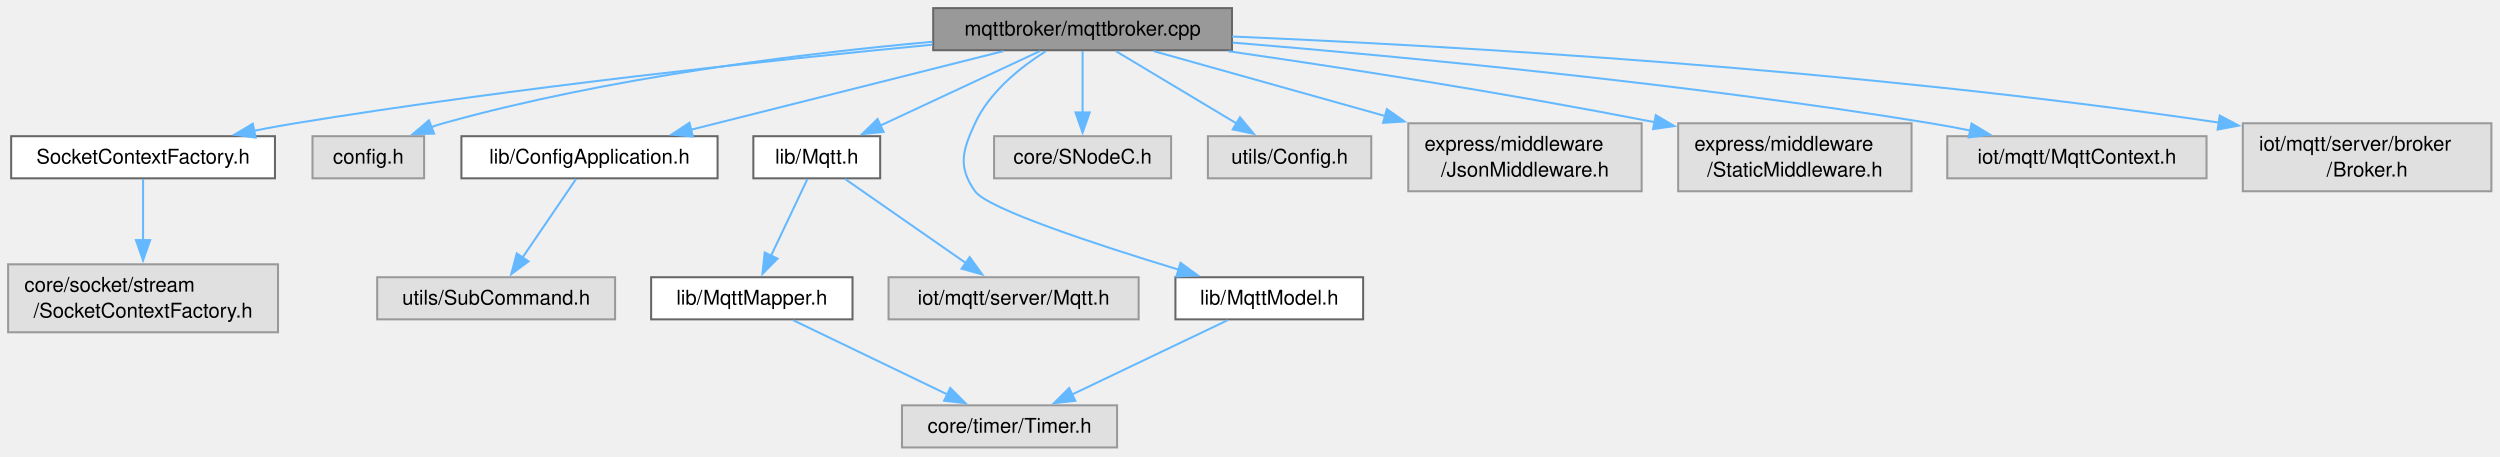
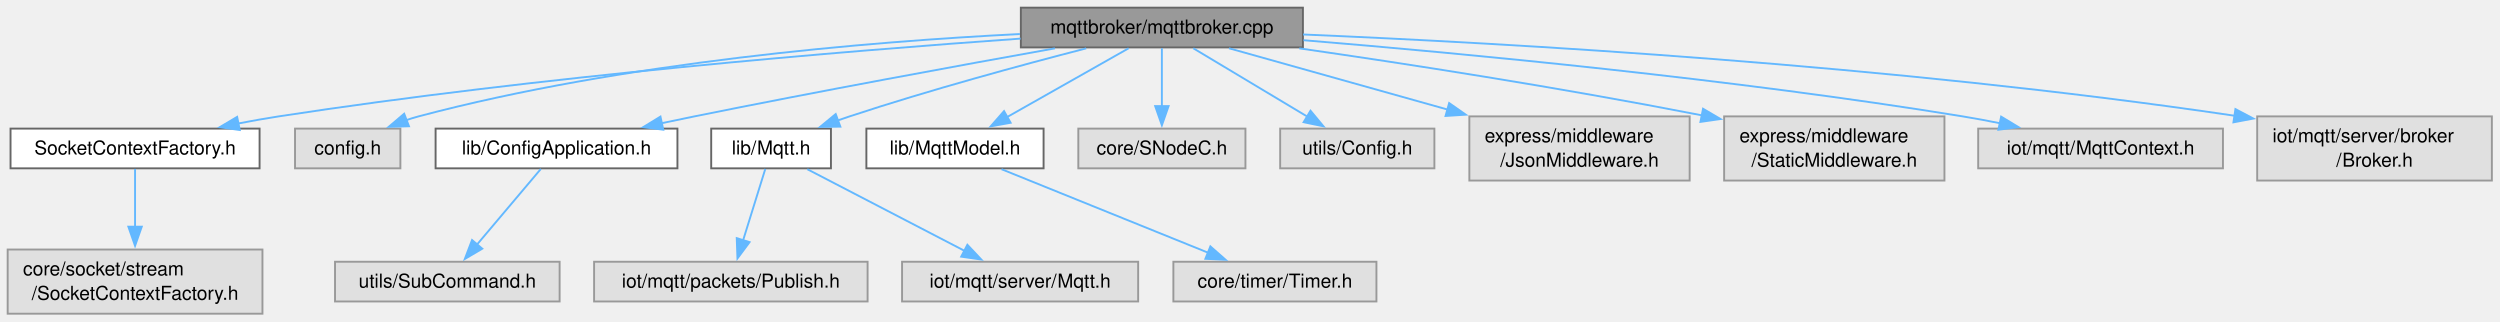
- <svg xmlns="http://www.w3.org/2000/svg" xmlns:xlink="http://www.w3.org/1999/xlink" width="1232pt" height="225pt" viewBox="0.00 0.00 1232.00 225.00">
-   <g id="graph0" class="graph" transform="scale(1 1) rotate(0) translate(4 220.5)">
+ <svg xmlns="http://www.w3.org/2000/svg" xmlns:xlink="http://www.w3.org/1999/xlink" width="1305pt" height="168pt" viewBox="0.00 0.00 1305.00 168.00">
+   <g id="graph0" class="graph" transform="scale(1 1) rotate(0) translate(4 163.75)">
    <g id="Node000001" class="node">
      <g id="a_Node000001">
        <a xlink:title=" ">
-           <polygon fill="#999999" stroke="#666666" points="603.12,-216.5 455.88,-216.5 455.88,-195.75 603.12,-195.75 603.12,-216.5" />
-           <text xml:space="preserve" text-anchor="middle" x="529.5" y="-203" font-family="Helvetica,sans-Serif" font-size="10.00">mqttbroker/mqttbroker.cpp</text>
+           <polygon fill="#999999" stroke="#666666" points="676.12,-159.75 528.88,-159.75 528.88,-139 676.12,-139 676.12,-159.75" />
+           <text xml:space="preserve" text-anchor="middle" x="602.5" y="-146.25" font-family="Helvetica,sans-Serif" font-size="10.00">mqttbroker/mqttbroker.cpp</text>
        </a>
      </g>
    </g>
    <g id="Node000002" class="node">
      <g id="a_Node000002">
        <a xlink:href="mqttbroker_2SocketContextFactory_8h.html" target="_top" xlink:title=" ">
-           <polygon fill="white" stroke="#666666" points="131.5,-153.38 1.5,-153.38 1.5,-132.62 131.5,-132.62 131.5,-153.38" />
-           <text xml:space="preserve" text-anchor="middle" x="66.5" y="-139.88" font-family="Helvetica,sans-Serif" font-size="10.00">SocketContextFactory.h</text>
+           <polygon fill="white" stroke="#666666" points="131.5,-96.62 1.5,-96.62 1.5,-75.88 131.5,-75.88 131.5,-96.62" />
+           <text xml:space="preserve" text-anchor="middle" x="66.5" y="-83.12" font-family="Helvetica,sans-Serif" font-size="10.00">SocketContextFactory.h</text>
        </a>
      </g>
    </g>
    <g id="edge1_Node000001_Node000002" class="edge">
      <g id="a_edge1_Node000001_Node000002">
        <a xlink:title=" ">
-           <path fill="none" stroke="#63b8ff" d="M455.56,-198.49C377.29,-190.99 250.27,-177.49 141.5,-159.75 134.78,-158.65 127.75,-157.37 120.8,-156.01" />
-           <polygon fill="#63b8ff" stroke="#63b8ff" points="121.98,-152.68 111.48,-154.13 120.59,-159.54 121.98,-152.68" />
+           <path fill="none" stroke="#63b8ff" d="M528.74,-143.6C437.45,-137.12 277.42,-123.9 141.5,-103 134.6,-101.94 127.37,-100.65 120.24,-99.27" />
+           <polygon fill="#63b8ff" stroke="#63b8ff" points="121.16,-95.89 110.67,-97.35 119.79,-102.75 121.16,-95.89" />
        </a>
      </g>
    </g>
    <g id="Node000004" class="node">
      <g id="a_Node000004">
        <a xlink:title=" ">
-           <polygon fill="#e0e0e0" stroke="#999999" points="205,-153.38 150,-153.38 150,-132.62 205,-132.62 205,-153.38" />
-           <text xml:space="preserve" text-anchor="middle" x="177.5" y="-139.88" font-family="Helvetica,sans-Serif" font-size="10.00">config.h</text>
+           <polygon fill="#e0e0e0" stroke="#999999" points="205,-96.62 150,-96.62 150,-75.88 205,-75.88 205,-96.62" />
+           <text xml:space="preserve" text-anchor="middle" x="177.5" y="-83.12" font-family="Helvetica,sans-Serif" font-size="10.00">config.h</text>
        </a>
      </g>
    </g>
    <g id="edge3_Node000001_Node000004" class="edge">
      <g id="a_edge3_Node000001_Node000004">
        <a xlink:title=" ">
-           <path fill="none" stroke="#63b8ff" d="M455.5,-199.92C390.95,-194.09 295.25,-182.34 214.5,-159.75 212.52,-159.2 210.5,-158.56 208.49,-157.87" />
-           <polygon fill="#63b8ff" stroke="#63b8ff" points="209.91,-154.67 199.32,-154.34 207.39,-161.2 209.91,-154.67" />
+           <path fill="none" stroke="#63b8ff" d="M528.39,-145.99C449.43,-142 321.35,-131.36 214.5,-103 212.37,-102.44 210.21,-101.77 208.05,-101.04" />
+           <polygon fill="#63b8ff" stroke="#63b8ff" points="209.49,-97.84 198.9,-97.53 206.98,-104.38 209.49,-97.84" />
        </a>
      </g>
    </g>
    <g id="Node000005" class="node">
      <g id="a_Node000005">
        <a xlink:href="ConfigApplication_8h.html" target="_top" xlink:title=" ">
-           <polygon fill="white" stroke="#666666" points="349.62,-153.38 223.38,-153.38 223.38,-132.62 349.62,-132.62 349.62,-153.38" />
-           <text xml:space="preserve" text-anchor="middle" x="286.5" y="-139.88" font-family="Helvetica,sans-Serif" font-size="10.00">lib/ConfigApplication.h</text>
+           <polygon fill="white" stroke="#666666" points="349.62,-96.62 223.38,-96.62 223.38,-75.88 349.62,-75.88 349.62,-96.62" />
+           <text xml:space="preserve" text-anchor="middle" x="286.5" y="-83.12" font-family="Helvetica,sans-Serif" font-size="10.00">lib/ConfigApplication.h</text>
        </a>
      </g>
    </g>
    <g id="edge4_Node000001_Node000005" class="edge">
      <g id="a_edge4_Node000001_Node000005">
        <a xlink:title=" ">
-           <path fill="none" stroke="#63b8ff" d="M490.46,-195.3C448.65,-184.79 382.19,-168.07 336.57,-156.59" />
-           <polygon fill="#63b8ff" stroke="#63b8ff" points="337.46,-153.21 326.91,-154.17 335.76,-160 337.46,-153.21" />
+           <path fill="none" stroke="#63b8ff" d="M546.68,-138.51C497.16,-129.64 422.9,-116.03 358.5,-103 352.92,-101.87 347.11,-100.66 341.31,-99.43" />
+           <polygon fill="#63b8ff" stroke="#63b8ff" points="342.23,-96.05 331.72,-97.37 340.76,-102.89 342.23,-96.05" />
        </a>
      </g>
    </g>
    <g id="Node000007" class="node">
      <g id="a_Node000007">
        <a xlink:href="mqttbroker_2lib_2Mqtt_8h.html" target="_top" xlink:title=" ">
-           <polygon fill="white" stroke="#666666" points="429.75,-153.38 367.25,-153.38 367.25,-132.62 429.75,-132.62 429.75,-153.38" />
-           <text xml:space="preserve" text-anchor="middle" x="398.5" y="-139.88" font-family="Helvetica,sans-Serif" font-size="10.00">lib/Mqtt.h</text>
+           <polygon fill="white" stroke="#666666" points="429.75,-96.62 367.25,-96.62 367.25,-75.88 429.75,-75.88 429.75,-96.62" />
+           <text xml:space="preserve" text-anchor="middle" x="398.5" y="-83.12" font-family="Helvetica,sans-Serif" font-size="10.00">lib/Mqtt.h</text>
        </a>
      </g>
    </g>
    <g id="edge6_Node000001_Node000007" class="edge">
      <g id="a_edge6_Node000001_Node000007">
        <a xlink:title=" ">
-           <path fill="none" stroke="#63b8ff" d="M508.45,-195.3C487.16,-185.37 453.99,-169.89 429.65,-158.54" />
-           <polygon fill="#63b8ff" stroke="#63b8ff" points="431.41,-155.49 420.87,-154.44 428.45,-161.84 431.41,-155.49" />
+           <path fill="none" stroke="#63b8ff" d="M562.99,-138.5C529.78,-129.94 481.2,-116.78 439.5,-103 437.44,-102.32 435.32,-101.59 433.2,-100.84" />
+           <polygon fill="#63b8ff" stroke="#63b8ff" points="434.66,-97.65 424.06,-97.49 432.24,-104.22 434.66,-97.65" />
+         </a>
+       </g>
+     </g>
+     <g id="Node000010" class="node">
+       <g id="a_Node000010">
+         <a xlink:href="MqttModel_8h.html" target="_top" xlink:title=" ">
+           <polygon fill="white" stroke="#666666" points="540.75,-96.62 448.25,-96.62 448.25,-75.88 540.75,-75.88 540.75,-96.62" />
+           <text xml:space="preserve" text-anchor="middle" x="494.5" y="-83.12" font-family="Helvetica,sans-Serif" font-size="10.00">lib/MqttModel.h</text>
+         </a>
+       </g>
+     </g>
+     <g id="edge9_Node000001_Node000010" class="edge">
+       <g id="a_edge9_Node000001_Node000010">
+         <a xlink:title=" ">
+           <path fill="none" stroke="#63b8ff" d="M585.15,-138.55C568.06,-128.89 541.72,-113.97 521.82,-102.71" />
+           <polygon fill="#63b8ff" stroke="#63b8ff" points="523.55,-99.67 513.13,-97.79 520.11,-105.76 523.55,-99.67" />
+         </a>
+       </g>
+     </g>
+     <g id="Node000012" class="node">
+       <g id="a_Node000012">
+         <a xlink:title=" ">
+           <polygon fill="#e0e0e0" stroke="#999999" points="646.12,-96.62 558.88,-96.62 558.88,-75.88 646.12,-75.88 646.12,-96.62" />
+           <text xml:space="preserve" text-anchor="middle" x="602.5" y="-83.12" font-family="Helvetica,sans-Serif" font-size="10.00">core/SNodeC.h</text>
+         </a>
+       </g>
+     </g>
+     <g id="edge11_Node000001_Node000012" class="edge">
+       <g id="a_edge11_Node000001_Node000012">
+         <a xlink:title=" ">
+           <path fill="none" stroke="#63b8ff" d="M602.5,-138.55C602.5,-130.4 602.5,-118.51 602.5,-108.23" />
+           <polygon fill="#63b8ff" stroke="#63b8ff" points="606,-108.36 602.5,-98.36 599,-108.36 606,-108.36" />
+         </a>
+       </g>
+     </g>
+     <g id="Node000013" class="node">
+       <g id="a_Node000013">
+         <a xlink:title=" ">
+           <polygon fill="#e0e0e0" stroke="#999999" points="744.75,-96.62 664.25,-96.62 664.25,-75.88 744.75,-75.88 744.75,-96.62" />
+           <text xml:space="preserve" text-anchor="middle" x="704.5" y="-83.12" font-family="Helvetica,sans-Serif" font-size="10.00">utils/Config.h</text>
+         </a>
+       </g>
+     </g>
+     <g id="edge12_Node000001_Node000013" class="edge">
+       <g id="a_edge12_Node000001_Node000013">
+         <a xlink:title=" ">
+           <path fill="none" stroke="#63b8ff" d="M618.89,-138.55C634.95,-128.93 659.68,-114.11 678.44,-102.87" />
+           <polygon fill="#63b8ff" stroke="#63b8ff" points="680.08,-105.97 686.85,-97.82 676.48,-99.96 680.08,-105.97" />
+         </a>
+       </g>
+     </g>
+     <g id="Node000014" class="node">
+       <g id="a_Node000014">
+         <a xlink:title=" ">
+           <polygon fill="#e0e0e0" stroke="#999999" points="878,-103 763,-103 763,-69.5 878,-69.5 878,-103" />
+           <text xml:space="preserve" text-anchor="start" x="771" y="-89.5" font-family="Helvetica,sans-Serif" font-size="10.00">express/middleware</text>
+           <text xml:space="preserve" text-anchor="middle" x="820.5" y="-76.75" font-family="Helvetica,sans-Serif" font-size="10.00">/JsonMiddleware.h</text>
+         </a>
+       </g>
+     </g>
+     <g id="edge13_Node000001_Node000014" class="edge">
+       <g id="a_edge13_Node000001_Node000014">
+         <a xlink:title=" ">
+           <path fill="none" stroke="#63b8ff" d="M637.53,-138.55C668.2,-129.95 713.67,-117.2 751.61,-106.57" />
+           <polygon fill="#63b8ff" stroke="#63b8ff" points="752.46,-109.96 761.14,-103.89 750.57,-103.22 752.46,-109.96" />
+         </a>
+       </g>
+     </g>
+     <g id="Node000015" class="node">
+       <g id="a_Node000015">
+         <a xlink:title=" ">
+           <polygon fill="#e0e0e0" stroke="#999999" points="1011,-103 896,-103 896,-69.5 1011,-69.5 1011,-103" />
+           <text xml:space="preserve" text-anchor="start" x="904" y="-89.5" font-family="Helvetica,sans-Serif" font-size="10.00">express/middleware</text>
+           <text xml:space="preserve" text-anchor="middle" x="953.5" y="-76.75" font-family="Helvetica,sans-Serif" font-size="10.00">/StaticMiddleware.h</text>
+         </a>
+       </g>
+     </g>
+     <g id="edge14_Node000001_Node000015" class="edge">
+       <g id="a_edge14_Node000001_Node000015">
+         <a xlink:title=" ">
+           <path fill="none" stroke="#63b8ff" d="M674.22,-138.51C729.42,-130.55 807.83,-118.49 884.76,-103.47" />
+           <polygon fill="#63b8ff" stroke="#63b8ff" points="884.99,-106.99 894.12,-101.62 883.63,-100.12 884.99,-106.99" />
+         </a>
+       </g>
+     </g>
+     <g id="Node000016" class="node">
+       <g id="a_Node000016">
+         <a xlink:title=" ">
+           <polygon fill="#e0e0e0" stroke="#999999" points="1156.38,-96.62 1028.62,-96.62 1028.62,-75.88 1156.38,-75.88 1156.38,-96.62" />
+           <text xml:space="preserve" text-anchor="middle" x="1092.5" y="-83.12" font-family="Helvetica,sans-Serif" font-size="10.00">iot/mqtt/MqttContext.h</text>
+         </a>
+       </g>
+     </g>
+     <g id="edge15_Node000001_Node000016" class="edge">
+       <g id="a_edge15_Node000001_Node000016">
+         <a xlink:title=" ">
+           <path fill="none" stroke="#63b8ff" d="M676.44,-142.76C760.23,-135.84 900.73,-122.54 1020.5,-103 1026.89,-101.96 1033.57,-100.71 1040.17,-99.38" />
+           <polygon fill="#63b8ff" stroke="#63b8ff" points="1040.59,-102.87 1049.66,-97.4 1039.16,-96.02 1040.59,-102.87" />
+         </a>
+       </g>
+     </g>
+     <g id="Node000017" class="node">
+       <g id="a_Node000017">
+         <a xlink:title=" ">
+           <polygon fill="#e0e0e0" stroke="#999999" points="1296.75,-103 1174.25,-103 1174.25,-69.5 1296.75,-69.5 1296.75,-103" />
+           <text xml:space="preserve" text-anchor="start" x="1182.25" y="-89.5" font-family="Helvetica,sans-Serif" font-size="10.00">iot/mqtt/server/broker</text>
+           <text xml:space="preserve" text-anchor="middle" x="1235.5" y="-76.75" font-family="Helvetica,sans-Serif" font-size="10.00">/Broker.h</text>
+         </a>
+       </g>
+     </g>
+     <g id="edge16_Node000001_Node000017" class="edge">
+       <g id="a_edge16_Node000001_Node000017">
+         <a xlink:title=" ">
+           <path fill="none" stroke="#63b8ff" d="M676.21,-145.75C781.91,-141.25 982.79,-129.97 1162.49,-103.33" />
+           <polygon fill="#63b8ff" stroke="#63b8ff" points="1162.89,-106.81 1172.26,-101.86 1161.85,-99.89 1162.89,-106.81" />
+         </a>
+       </g>
+     </g>
+     <g id="Node000003" class="node">
+       <g id="a_Node000003">
+         <a xlink:title=" ">
+           <polygon fill="#e0e0e0" stroke="#999999" points="133,-33.5 0,-33.5 0,0 133,0 133,-33.5" />
+           <text xml:space="preserve" text-anchor="start" x="8" y="-20" font-family="Helvetica,sans-Serif" font-size="10.00">core/socket/stream</text>
+           <text xml:space="preserve" text-anchor="middle" x="66.5" y="-7.25" font-family="Helvetica,sans-Serif" font-size="10.00">/SocketContextFactory.h</text>
+         </a>
+       </g>
+     </g>
+     <g id="edge2_Node000002_Node000003" class="edge">
+       <g id="a_edge2_Node000002_Node000003">
+         <a xlink:title=" ">
+           <path fill="none" stroke="#63b8ff" d="M66.5,-75.58C66.5,-67.69 66.5,-56.13 66.5,-45.41" />
+           <polygon fill="#63b8ff" stroke="#63b8ff" points="70,-45.43 66.5,-35.43 63,-45.43 70,-45.43" />
+         </a>
+       </g>
+     </g>
+     <g id="Node000006" class="node">
+       <g id="a_Node000006">
+         <a xlink:title=" ">
+           <polygon fill="#e0e0e0" stroke="#999999" points="288.12,-27.12 170.88,-27.12 170.88,-6.38 288.12,-6.38 288.12,-27.12" />
+           <text xml:space="preserve" text-anchor="middle" x="229.5" y="-13.62" font-family="Helvetica,sans-Serif" font-size="10.00">utils/SubCommand.h</text>
+         </a>
+       </g>
+     </g>
+     <g id="edge5_Node000005_Node000006" class="edge">
+       <g id="a_edge5_Node000005_Node000006">
+         <a xlink:title=" ">
+           <path fill="none" stroke="#63b8ff" d="M278.33,-75.58C269.61,-65.25 255.6,-48.65 244.81,-35.88" />
+           <polygon fill="#63b8ff" stroke="#63b8ff" points="247.75,-33.94 238.63,-28.56 242.41,-38.46 247.75,-33.94" />
+         </a>
+       </g>
+     </g>
+     <g id="Node000008" class="node">
+       <g id="a_Node000008">
+         <a xlink:title=" ">
+           <polygon fill="#e0e0e0" stroke="#999999" points="448.88,-27.12 306.12,-27.12 306.12,-6.38 448.88,-6.38 448.88,-27.12" />
+           <text xml:space="preserve" text-anchor="middle" x="377.5" y="-13.62" font-family="Helvetica,sans-Serif" font-size="10.00">iot/mqtt/packets/Publish.h</text>
+         </a>
+       </g>
+     </g>
+     <g id="edge7_Node000007_Node000008" class="edge">
+       <g id="a_edge7_Node000007_Node000008">
+         <a xlink:title=" ">
+           <path fill="none" stroke="#63b8ff" d="M395.49,-75.58C392.47,-65.85 387.71,-50.57 383.85,-38.15" />
+           <polygon fill="#63b8ff" stroke="#63b8ff" points="387.27,-37.36 380.95,-28.85 380.58,-39.44 387.27,-37.36" />
+         </a>
+       </g>
+     </g>
+     <g id="Node000009" class="node">
+       <g id="a_Node000009">
+         <a xlink:title=" ">
+           <polygon fill="#e0e0e0" stroke="#999999" points="590.12,-27.12 466.88,-27.12 466.88,-6.38 590.12,-6.38 590.12,-27.12" />
+           <text xml:space="preserve" text-anchor="middle" x="528.5" y="-13.62" font-family="Helvetica,sans-Serif" font-size="10.00">iot/mqtt/server/Mqtt.h</text>
+         </a>
+       </g>
+     </g>
+     <g id="edge8_Node000007_Node000009" class="edge">
+       <g id="a_edge8_Node000007_Node000009">
+         <a xlink:title=" ">
+           <path fill="none" stroke="#63b8ff" d="M417.4,-75.43C438.97,-64.24 474.48,-45.8 499.54,-32.78" />
+           <polygon fill="#63b8ff" stroke="#63b8ff" points="500.97,-35.99 508.23,-28.27 497.74,-29.78 500.97,-35.99" />
        </a>
      </g>
    </g>
    <g id="Node000011" class="node">
      <g id="a_Node000011">
-         <a xlink:href="MqttModel_8h.html" target="_top" xlink:title=" ">
-           <polygon fill="white" stroke="#666666" points="667.75,-83.88 575.25,-83.88 575.25,-63.12 667.75,-63.12 667.75,-83.88" />
-           <text xml:space="preserve" text-anchor="middle" x="621.5" y="-70.38" font-family="Helvetica,sans-Serif" font-size="10.00">lib/MqttModel.h</text>
-         </a>
-       </g>
-     </g>
-     <g id="edge10_Node000001_Node000011" class="edge">
-       <g id="a_edge10_Node000001_Node000011">
-         <a xlink:title=" ">
-           <path fill="none" stroke="#63b8ff" d="M511.35,-195.27C498.99,-187.45 483.64,-175.26 476.5,-159.75 470.27,-146.23 467.92,-138.42 476.5,-126.25 482.59,-117.61 536.48,-99.9 576.8,-87.62" />
-           <polygon fill="#63b8ff" stroke="#63b8ff" points="577.75,-90.99 586.31,-84.75 575.72,-84.29 577.75,-90.99" />
-         </a>
-       </g>
-     </g>
-     <g id="Node000012" class="node">
-       <g id="a_Node000012">
-         <a xlink:title=" ">
-           <polygon fill="#e0e0e0" stroke="#999999" points="573.12,-153.38 485.88,-153.38 485.88,-132.62 573.12,-132.62 573.12,-153.38" />
-           <text xml:space="preserve" text-anchor="middle" x="529.5" y="-139.88" font-family="Helvetica,sans-Serif" font-size="10.00">core/SNodeC.h</text>
-         </a>
-       </g>
-     </g>
-     <g id="edge12_Node000001_Node000012" class="edge">
-       <g id="a_edge12_Node000001_Node000012">
-         <a xlink:title=" ">
-           <path fill="none" stroke="#63b8ff" d="M529.5,-195.3C529.5,-187.15 529.5,-175.26 529.5,-164.98" />
-           <polygon fill="#63b8ff" stroke="#63b8ff" points="533,-165.11 529.5,-155.11 526,-165.11 533,-165.11" />
-         </a>
-       </g>
-     </g>
-     <g id="Node000013" class="node">
-       <g id="a_Node000013">
-         <a xlink:title=" ">
-           <polygon fill="#e0e0e0" stroke="#999999" points="671.75,-153.38 591.25,-153.38 591.25,-132.62 671.75,-132.62 671.75,-153.38" />
-           <text xml:space="preserve" text-anchor="middle" x="631.5" y="-139.88" font-family="Helvetica,sans-Serif" font-size="10.00">utils/Config.h</text>
-         </a>
-       </g>
-     </g>
-     <g id="edge13_Node000001_Node000013" class="edge">
-       <g id="a_edge13_Node000001_Node000013">
-         <a xlink:title=" ">
-           <path fill="none" stroke="#63b8ff" d="M545.89,-195.3C561.95,-185.68 586.68,-170.86 605.44,-159.62" />
-           <polygon fill="#63b8ff" stroke="#63b8ff" points="607.08,-162.72 613.85,-154.57 603.48,-156.71 607.08,-162.72" />
-         </a>
-       </g>
-     </g>
-     <g id="Node000014" class="node">
-       <g id="a_Node000014">
-         <a xlink:title=" ">
-           <polygon fill="#e0e0e0" stroke="#999999" points="805,-159.75 690,-159.75 690,-126.25 805,-126.25 805,-159.75" />
-           <text xml:space="preserve" text-anchor="start" x="698" y="-146.25" font-family="Helvetica,sans-Serif" font-size="10.00">express/middleware</text>
-           <text xml:space="preserve" text-anchor="middle" x="747.5" y="-133.5" font-family="Helvetica,sans-Serif" font-size="10.00">/JsonMiddleware.h</text>
-         </a>
-       </g>
-     </g>
-     <g id="edge14_Node000001_Node000014" class="edge">
-       <g id="a_edge14_Node000001_Node000014">
-         <a xlink:title=" ">
-           <path fill="none" stroke="#63b8ff" d="M564.53,-195.3C595.2,-186.7 640.67,-173.95 678.61,-163.32" />
-           <polygon fill="#63b8ff" stroke="#63b8ff" points="679.46,-166.71 688.14,-160.64 677.57,-159.97 679.46,-166.71" />
-         </a>
-       </g>
-     </g>
-     <g id="Node000015" class="node">
-       <g id="a_Node000015">
-         <a xlink:title=" ">
-           <polygon fill="#e0e0e0" stroke="#999999" points="938,-159.75 823,-159.75 823,-126.25 938,-126.25 938,-159.75" />
-           <text xml:space="preserve" text-anchor="start" x="831" y="-146.25" font-family="Helvetica,sans-Serif" font-size="10.00">express/middleware</text>
-           <text xml:space="preserve" text-anchor="middle" x="880.5" y="-133.5" font-family="Helvetica,sans-Serif" font-size="10.00">/StaticMiddleware.h</text>
-         </a>
-       </g>
-     </g>
-     <g id="edge15_Node000001_Node000015" class="edge">
-       <g id="a_edge15_Node000001_Node000015">
-         <a xlink:title=" ">
-           <path fill="none" stroke="#63b8ff" d="M601.22,-195.26C656.42,-187.3 734.83,-175.24 811.76,-160.22" />
-           <polygon fill="#63b8ff" stroke="#63b8ff" points="811.99,-163.74 821.12,-158.37 810.63,-156.87 811.99,-163.74" />
-         </a>
-       </g>
-     </g>
-     <g id="Node000016" class="node">
-       <g id="a_Node000016">
-         <a xlink:title=" ">
-           <polygon fill="#e0e0e0" stroke="#999999" points="1083.38,-153.38 955.62,-153.38 955.62,-132.62 1083.38,-132.62 1083.38,-153.38" />
-           <text xml:space="preserve" text-anchor="middle" x="1019.5" y="-139.88" font-family="Helvetica,sans-Serif" font-size="10.00">iot/mqtt/MqttContext.h</text>
-         </a>
-       </g>
-     </g>
-     <g id="edge16_Node000001_Node000016" class="edge">
-       <g id="a_edge16_Node000001_Node000016">
-         <a xlink:title=" ">
-           <path fill="none" stroke="#63b8ff" d="M603.44,-199.51C687.23,-192.59 827.73,-179.29 947.5,-159.75 953.89,-158.71 960.57,-157.46 967.17,-156.13" />
-           <polygon fill="#63b8ff" stroke="#63b8ff" points="967.59,-159.62 976.66,-154.15 966.16,-152.77 967.59,-159.62" />
-         </a>
-       </g>
-     </g>
-     <g id="Node000017" class="node">
-       <g id="a_Node000017">
-         <a xlink:title=" ">
-           <polygon fill="#e0e0e0" stroke="#999999" points="1223.75,-159.75 1101.25,-159.75 1101.25,-126.25 1223.75,-126.25 1223.75,-159.75" />
-           <text xml:space="preserve" text-anchor="start" x="1109.25" y="-146.25" font-family="Helvetica,sans-Serif" font-size="10.00">iot/mqtt/server/broker</text>
-           <text xml:space="preserve" text-anchor="middle" x="1162.5" y="-133.5" font-family="Helvetica,sans-Serif" font-size="10.00">/Broker.h</text>
-         </a>
-       </g>
-     </g>
-     <g id="edge17_Node000001_Node000017" class="edge">
-       <g id="a_edge17_Node000001_Node000017">
-         <a xlink:title=" ">
-           <path fill="none" stroke="#63b8ff" d="M603.21,-202.5C708.91,-198 909.79,-186.72 1089.49,-160.08" />
-           <polygon fill="#63b8ff" stroke="#63b8ff" points="1089.89,-163.56 1099.26,-158.61 1088.85,-156.64 1089.89,-163.56" />
-         </a>
-       </g>
-     </g>
-     <g id="Node000003" class="node">
-       <g id="a_Node000003">
-         <a xlink:title=" ">
-           <polygon fill="#e0e0e0" stroke="#999999" points="133,-90.25 0,-90.25 0,-56.75 133,-56.75 133,-90.25" />
-           <text xml:space="preserve" text-anchor="start" x="8" y="-76.75" font-family="Helvetica,sans-Serif" font-size="10.00">core/socket/stream</text>
-           <text xml:space="preserve" text-anchor="middle" x="66.5" y="-64" font-family="Helvetica,sans-Serif" font-size="10.00">/SocketContextFactory.h</text>
-         </a>
-       </g>
-     </g>
-     <g id="edge2_Node000002_Node000003" class="edge">
-       <g id="a_edge2_Node000002_Node000003">
-         <a xlink:title=" ">
-           <path fill="none" stroke="#63b8ff" d="M66.5,-132.33C66.5,-124.44 66.5,-112.88 66.5,-102.16" />
-           <polygon fill="#63b8ff" stroke="#63b8ff" points="70,-102.18 66.5,-92.18 63,-102.18 70,-102.18" />
-         </a>
-       </g>
-     </g>
-     <g id="Node000006" class="node">
-       <g id="a_Node000006">
-         <a xlink:title=" ">
-           <polygon fill="#e0e0e0" stroke="#999999" points="299.12,-83.88 181.88,-83.88 181.88,-63.12 299.12,-63.12 299.12,-83.88" />
-           <text xml:space="preserve" text-anchor="middle" x="240.5" y="-70.38" font-family="Helvetica,sans-Serif" font-size="10.00">utils/SubCommand.h</text>
-         </a>
-       </g>
-     </g>
-     <g id="edge5_Node000005_Node000006" class="edge">
-       <g id="a_edge5_Node000005_Node000006">
-         <a xlink:title=" ">
-           <path fill="none" stroke="#63b8ff" d="M279.91,-132.33C273.01,-122.2 262,-106.05 253.37,-93.38" />
-           <polygon fill="#63b8ff" stroke="#63b8ff" points="256.45,-91.7 247.93,-85.4 250.67,-95.64 256.45,-91.7" />
-         </a>
-       </g>
-     </g>
-     <g id="Node000008" class="node">
-       <g id="a_Node000008">
-         <a xlink:href="MqttMapper_8h.html" target="_top" xlink:title=" ">
-           <polygon fill="white" stroke="#666666" points="416.12,-83.88 316.88,-83.88 316.88,-63.12 416.12,-63.12 416.12,-83.88" />
-           <text xml:space="preserve" text-anchor="middle" x="366.5" y="-70.38" font-family="Helvetica,sans-Serif" font-size="10.00">lib/MqttMapper.h</text>
-         </a>
-       </g>
-     </g>
-     <g id="edge7_Node000007_Node000008" class="edge">
-       <g id="a_edge7_Node000007_Node000008">
-         <a xlink:title=" ">
-           <path fill="none" stroke="#63b8ff" d="M393.92,-132.33C389.26,-122.5 381.91,-107 375.99,-94.52" />
-           <polygon fill="#63b8ff" stroke="#63b8ff" points="379.17,-93.06 371.72,-85.52 372.85,-96.06 379.17,-93.06" />
-         </a>
-       </g>
-     </g>
-     <g id="Node000010" class="node">
-       <g id="a_Node000010">
-         <a xlink:title=" ">
-           <polygon fill="#e0e0e0" stroke="#999999" points="557.12,-83.88 433.88,-83.88 433.88,-63.12 557.12,-63.12 557.12,-83.88" />
-           <text xml:space="preserve" text-anchor="middle" x="495.5" y="-70.38" font-family="Helvetica,sans-Serif" font-size="10.00">iot/mqtt/server/Mqtt.h</text>
-         </a>
-       </g>
-     </g>
-     <g id="edge9_Node000007_Node000010" class="edge">
-       <g id="a_edge9_Node000007_Node000010">
-         <a xlink:title=" ">
-           <path fill="none" stroke="#63b8ff" d="M412.4,-132.33C427.94,-121.51 453.37,-103.82 472.02,-90.84" />
-           <polygon fill="#63b8ff" stroke="#63b8ff" points="473.86,-93.82 480.07,-85.24 469.86,-88.08 473.86,-93.82" />
-         </a>
-       </g>
-     </g>
-     <g id="Node000009" class="node">
-       <g id="a_Node000009">
-         <a xlink:title=" ">
-           <polygon fill="#e0e0e0" stroke="#999999" points="546.5,-20.75 440.5,-20.75 440.5,0 546.5,0 546.5,-20.75" />
-           <text xml:space="preserve" text-anchor="middle" x="493.5" y="-7.25" font-family="Helvetica,sans-Serif" font-size="10.00">core/timer/Timer.h</text>
-         </a>
-       </g>
-     </g>
-     <g id="edge8_Node000008_Node000009" class="edge">
-       <g id="a_edge8_Node000008_Node000009">
-         <a xlink:title=" ">
-           <path fill="none" stroke="#63b8ff" d="M386.9,-62.68C407.46,-52.79 439.41,-37.41 462.98,-26.06" />
-           <polygon fill="#63b8ff" stroke="#63b8ff" points="464.29,-29.32 471.78,-21.83 461.25,-23.01 464.29,-29.32" />
-         </a>
-       </g>
-     </g>
-     <g id="edge11_Node000011_Node000009" class="edge">
-       <g id="a_edge11_Node000011_Node000009">
-         <a xlink:title=" ">
-           <path fill="none" stroke="#63b8ff" d="M600.93,-62.68C580.22,-52.79 548.01,-37.41 524.26,-26.06" />
-           <polygon fill="#63b8ff" stroke="#63b8ff" points="525.91,-22.97 515.38,-21.82 522.9,-29.29 525.91,-22.97" />
+         <a xlink:title=" ">
+           <polygon fill="#e0e0e0" stroke="#999999" points="714.5,-27.12 608.5,-27.12 608.5,-6.38 714.5,-6.38 714.5,-27.12" />
+           <text xml:space="preserve" text-anchor="middle" x="661.5" y="-13.62" font-family="Helvetica,sans-Serif" font-size="10.00">core/timer/Timer.h</text>
+         </a>
+       </g>
+     </g>
+     <g id="edge10_Node000010_Node000011" class="edge">
+       <g id="a_edge10_Node000010_Node000011">
+         <a xlink:title=" ">
+           <path fill="none" stroke="#63b8ff" d="M518.78,-75.43C547.23,-63.94 594.57,-44.8 626.86,-31.75" />
+           <polygon fill="#63b8ff" stroke="#63b8ff" points="627.82,-35.14 635.78,-28.14 625.2,-28.65 627.82,-35.14" />
        </a>
      </g>
    </g>
  </g>
</svg>
